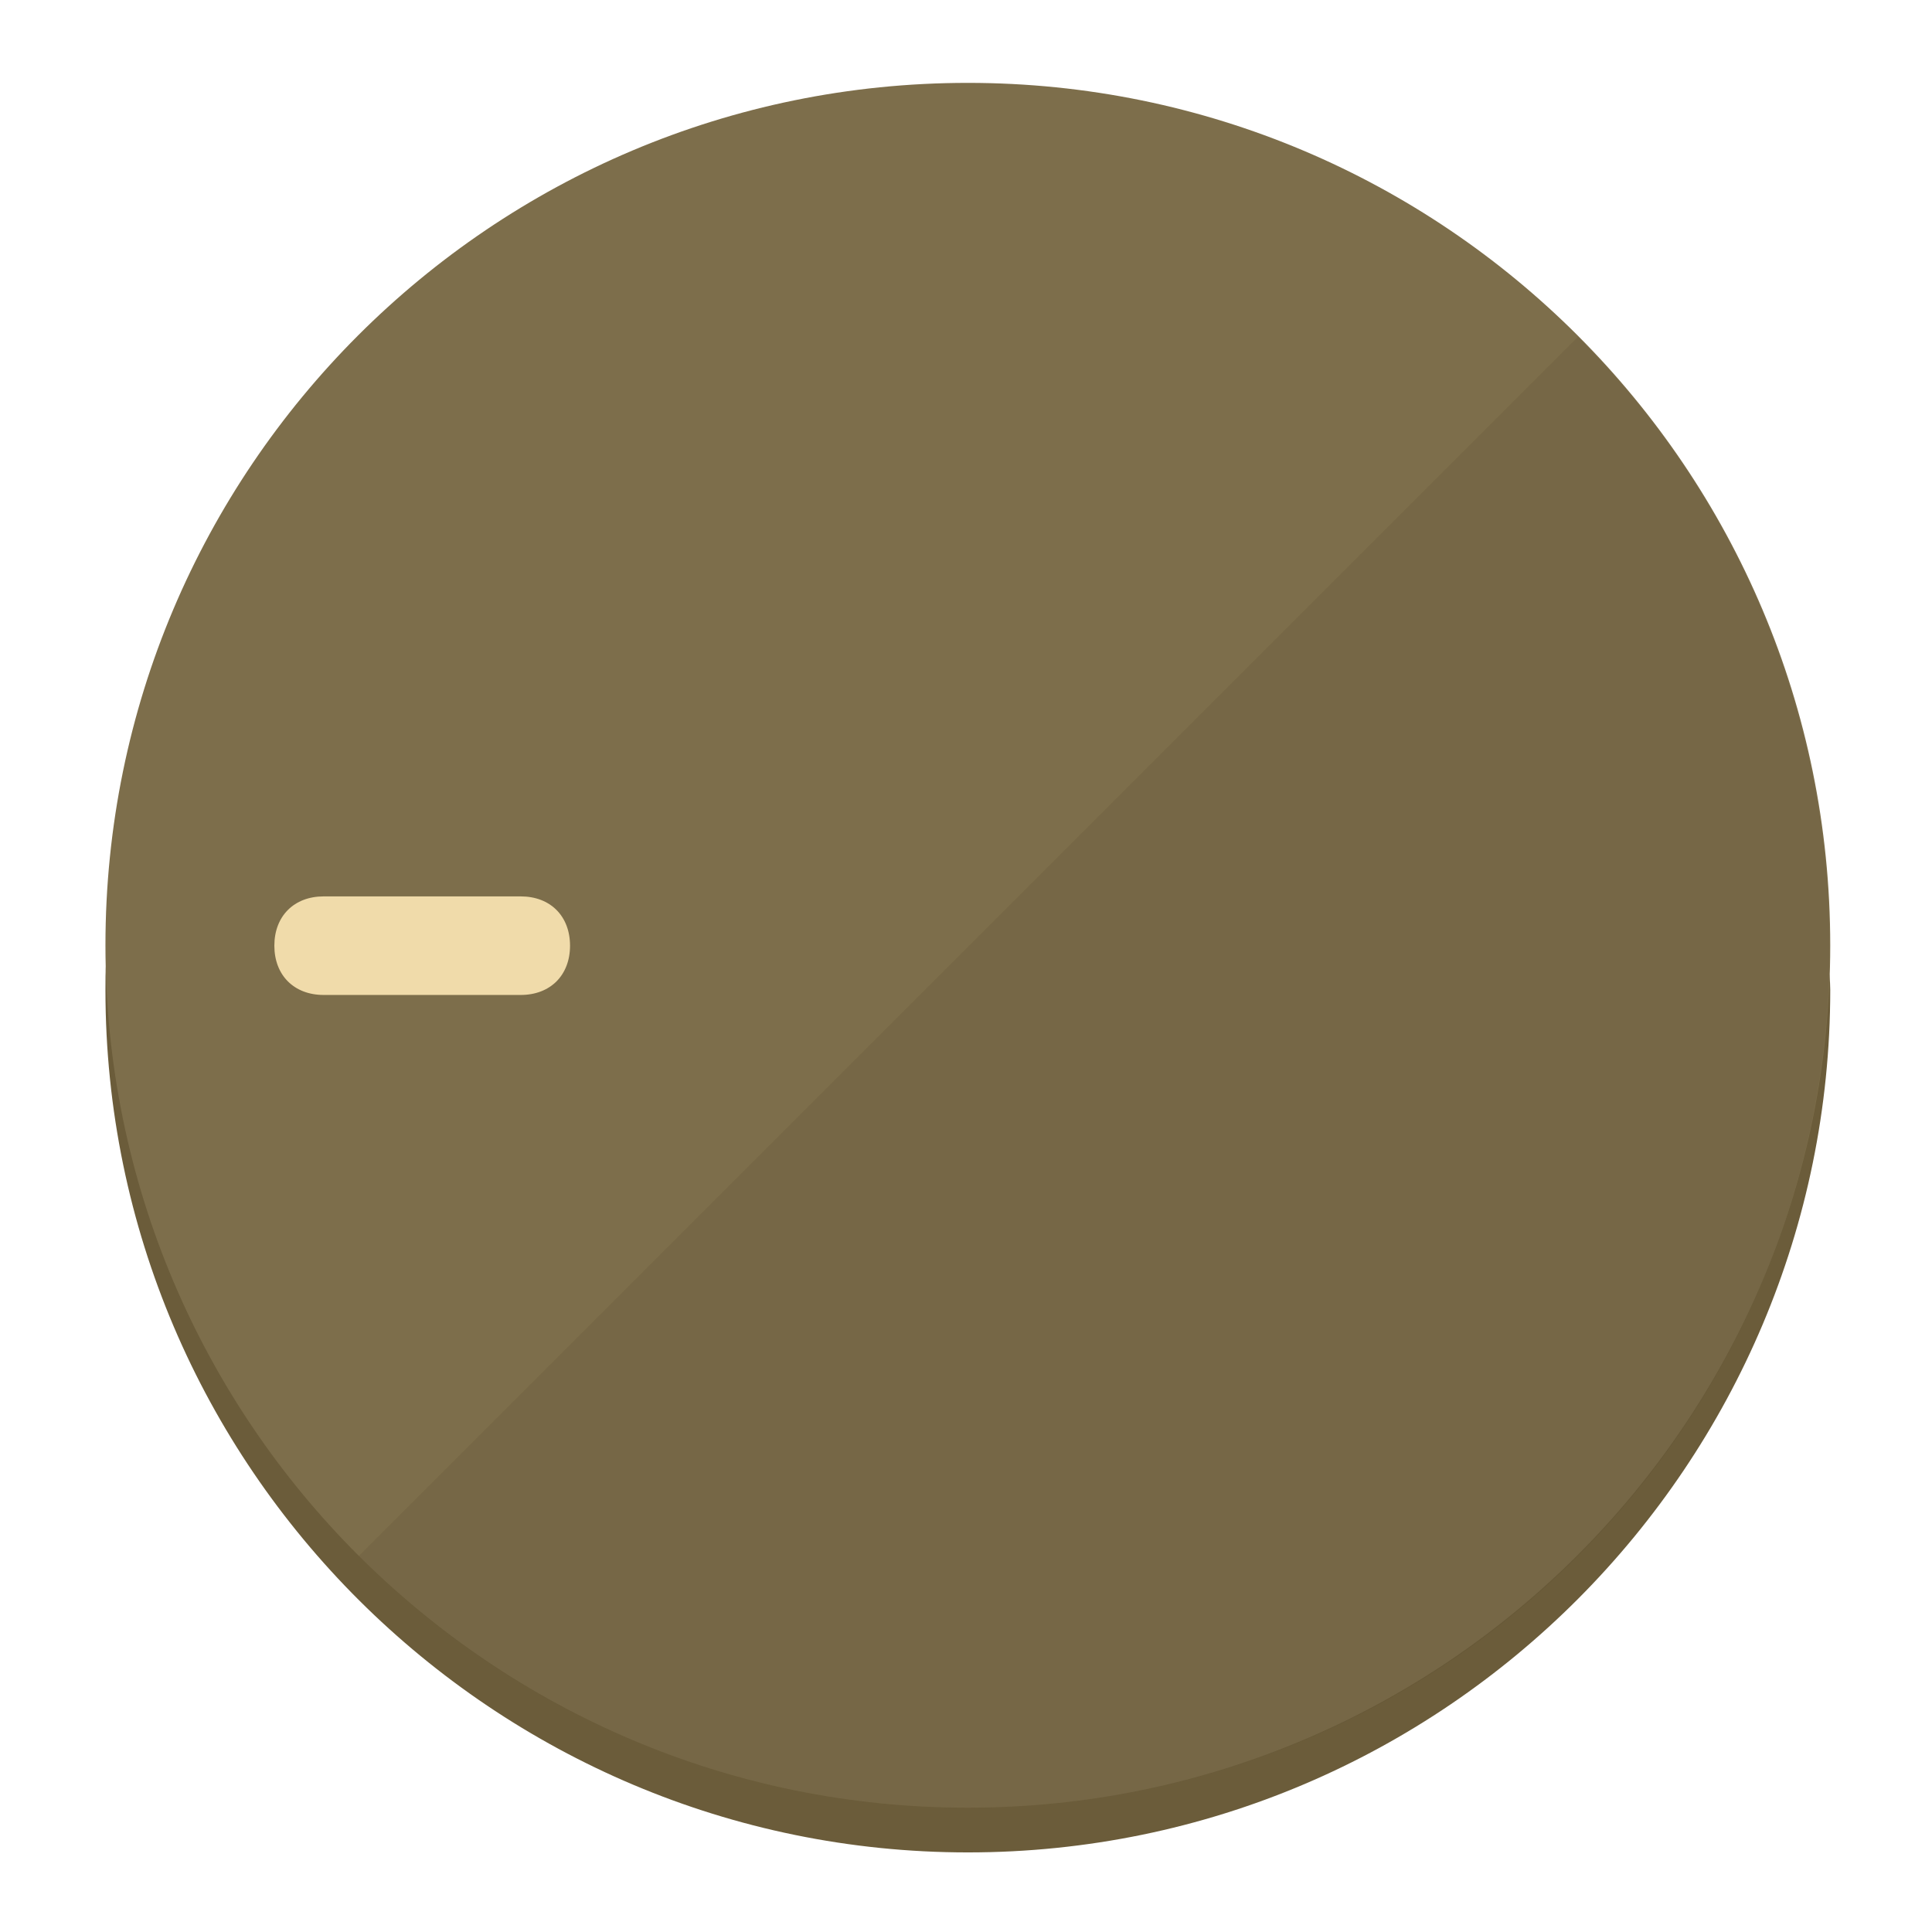
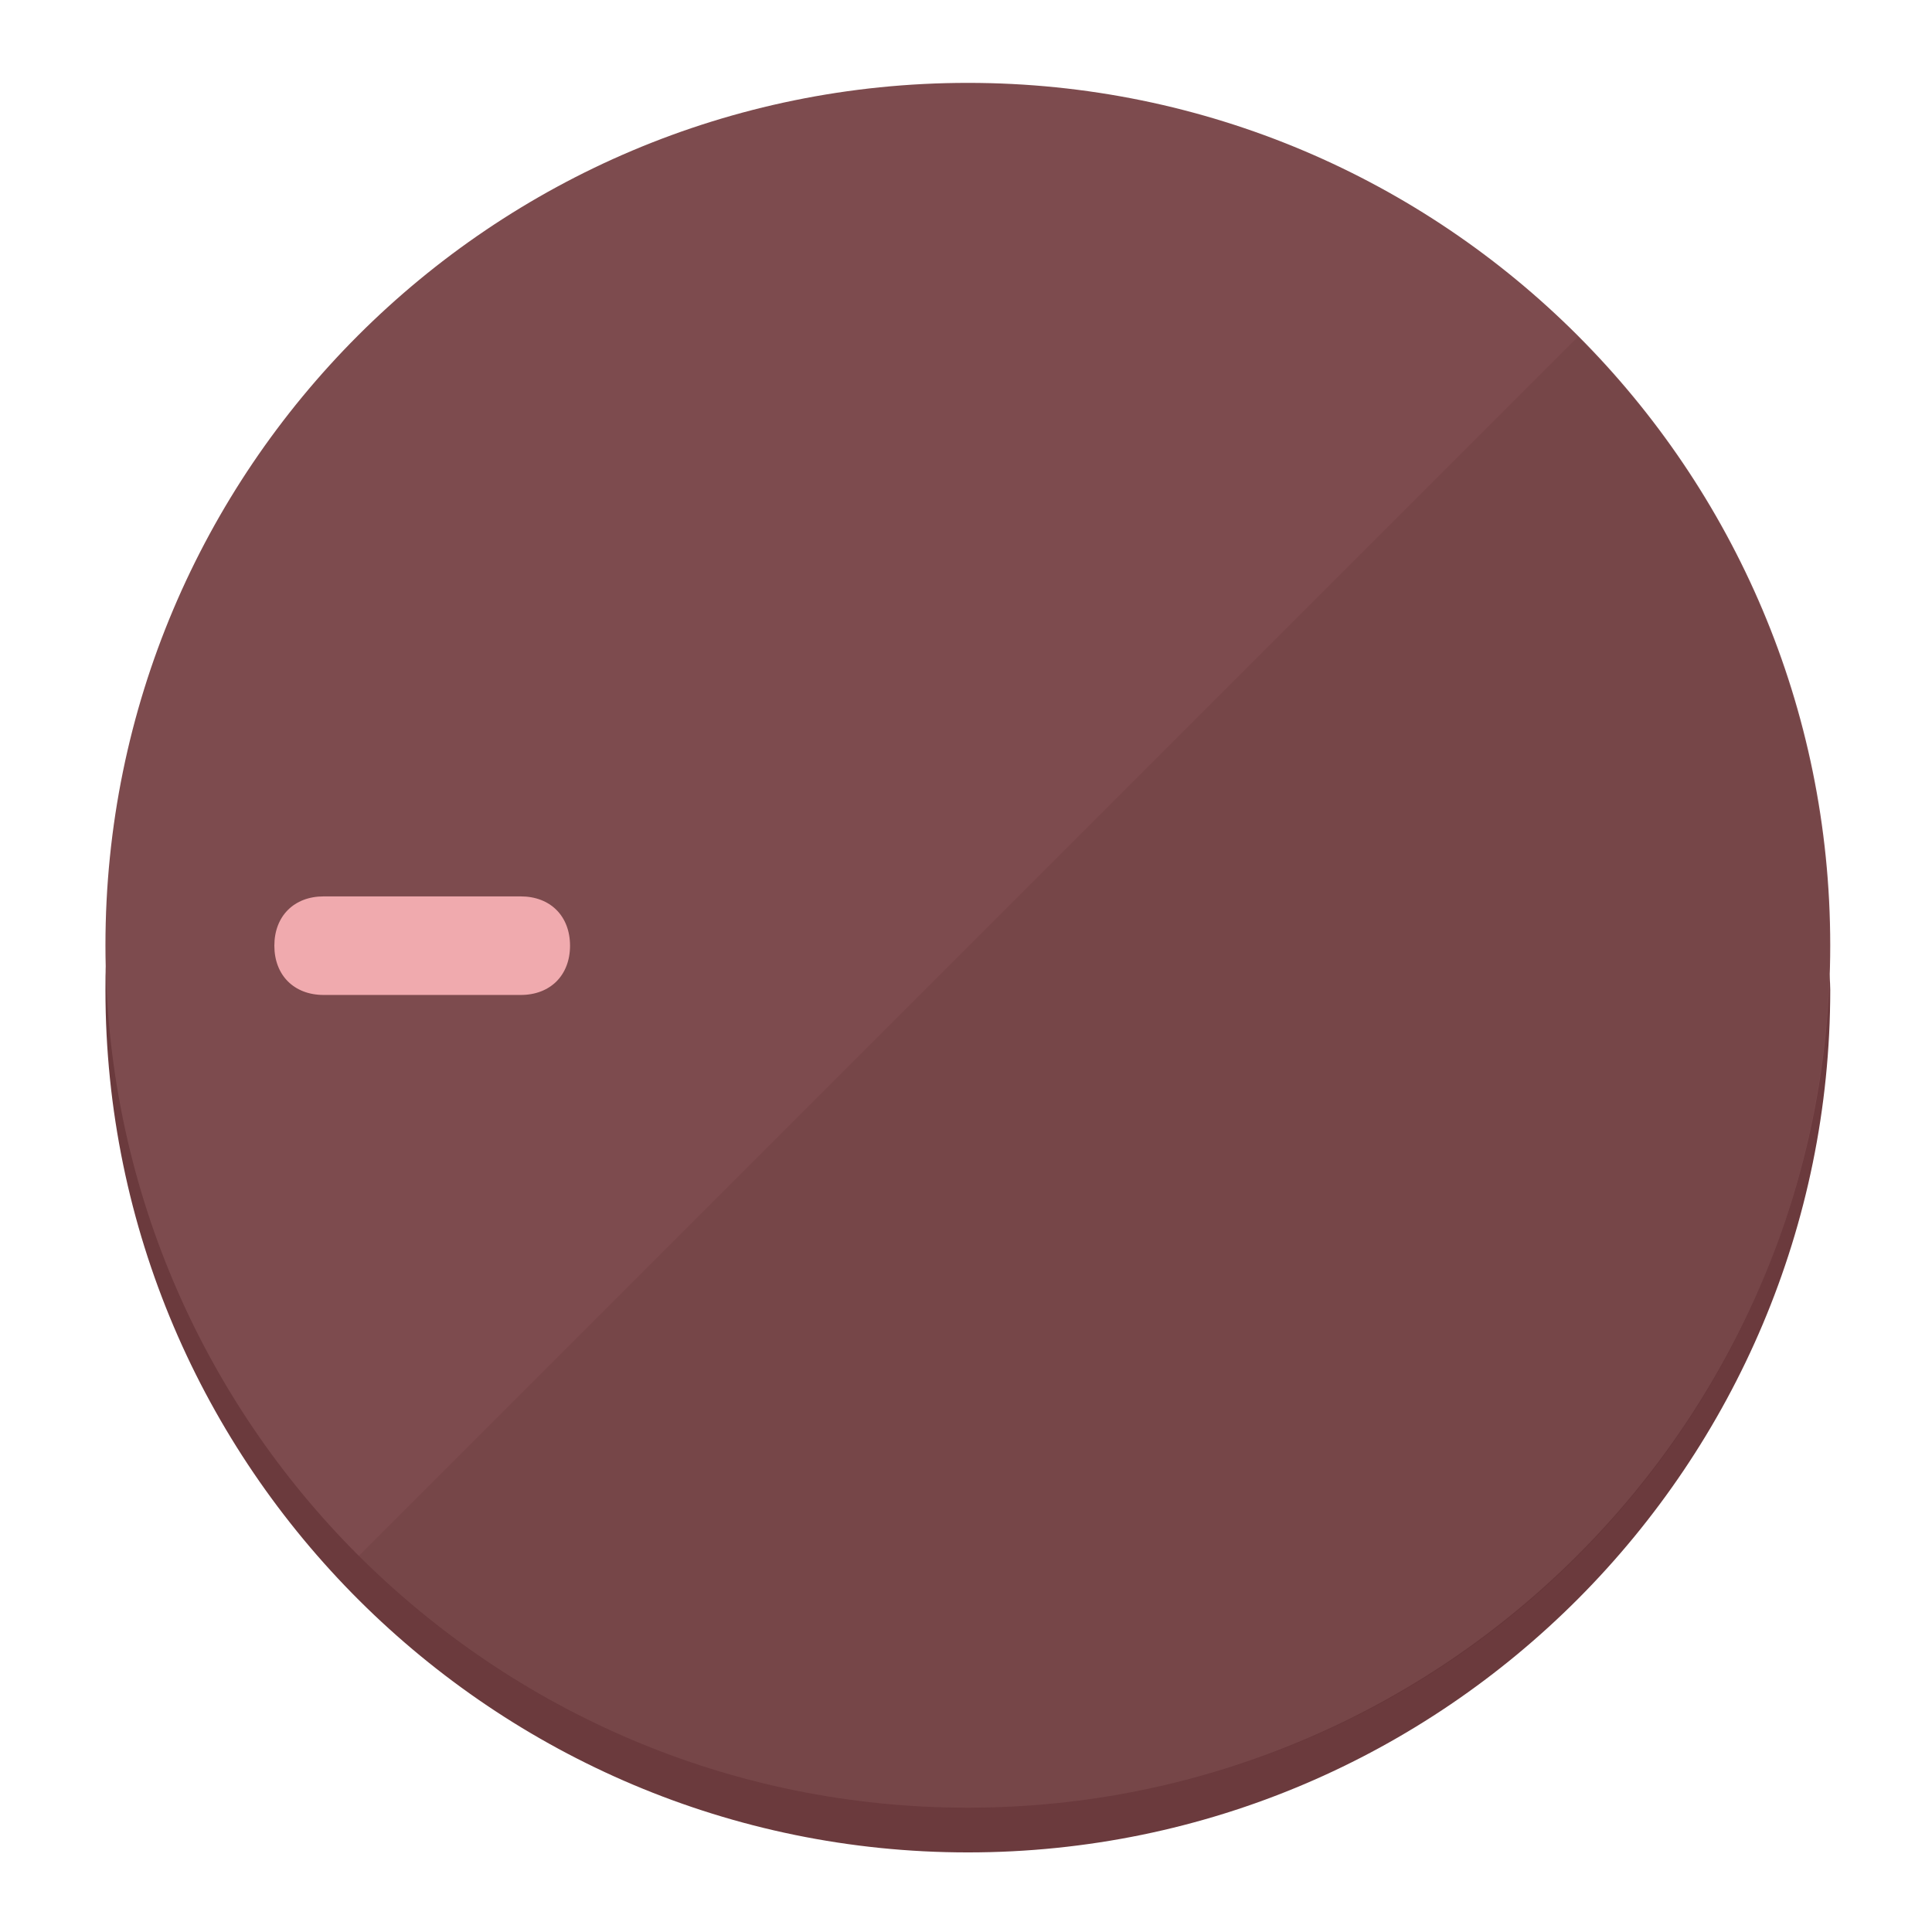
<svg xmlns="http://www.w3.org/2000/svg" height="120px" width="120px" version="1.1" id="Layer_1" viewBox="0 0 496.8 496.8" xml:space="preserve">
  <defs id="defs23" />
  <g id="g3158">
-     <path style="display:inline;fill:#6B5C3A;fill-opacity:1;stroke-width:1.584" d="m 248.875,445.92 c 116.582,0 212.89,-91.238 220.493,-205.286 0,5.069 1.267,8.87 1.267,13.939 0,121.651 -98.842,221.76 -221.76,221.76 -121.651,0 -221.76,-98.842 -221.76,-221.76 0,-5.069 0,-8.87 1.267,-13.939 7.603,114.048 103.91,205.286 220.493,205.286 z" id="path8" />
-     <circle style="display:inline;fill:#7D6E4B;fill-opacity:1;stroke-width:1.584" cx="248.875" cy="243.071" r="221.76" id="circle12" />
-     <path style="display:inline;fill:#524529;fill-opacity:0.154;stroke-width:1.587" d="m 405.744,86.606 c 86.308,86.308 86.308,227.193 0,313.5 -86.308,86.308 -227.193,86.308 -313.5,0" id="path14" />
+     <path style="display:inline;fill:#6B3A3D;fill-opacity:1;stroke-width:1.584" d="m 248.875,445.92 c 116.582,0 212.89,-91.238 220.493,-205.286 0,5.069 1.267,8.87 1.267,13.939 0,121.651 -98.842,221.76 -221.76,221.76 -121.651,0 -221.76,-98.842 -221.76,-221.76 0,-5.069 0,-8.87 1.267,-13.939 7.603,114.048 103.91,205.286 220.493,205.286 z" id="path8" />
+     <circle style="display:inline;fill:#7D4B4E;fill-opacity:1;stroke-width:1.584" cx="248.875" cy="243.071" r="221.76" id="circle12" />
+     <path style="display:inline;fill:#52292B;fill-opacity:0.154;stroke-width:1.587" d="m 405.744,86.606 c 86.308,86.308 86.308,227.193 0,313.5 -86.308,86.308 -227.193,86.308 -313.5,0" id="path14" />
  </g>
  <g id="g3198">
    <circle style="display:none;fill:#000000;fill-opacity:0;stroke-width:1.584" cx="-243.582" cy="248.467" r="221.76" id="circle12-3" transform="rotate(-90)" />
-     <path style="display:inline;fill:#524529;fill-opacity:0;stroke-width:1.584" d="m 133.908,238.782 c 7.603,0 12.672,5.069 12.672,12.672 v 0 c 0,7.603 -5.069,12.672 -12.672,12.672 H 83.22 c -7.603,0 -12.672,-5.069 -12.672,-12.672 v 0 c 0,-7.603 5.069,-12.672 12.672,-12.672 z" id="path3789" />
-     <path style="display:inline;fill:#F0DBAA;stroke-width:1.584" d="m 133.908,230.502 c 7.603,0 12.672,5.069 12.672,12.672 v 0 c 0,7.603 -5.069,12.672 -12.672,12.672 H 83.22 c -7.603,0 -12.672,-5.069 -12.672,-12.672 v 0 c 0,-7.603 5.069,-12.672 12.672,-12.672 z" id="path915" />
+     <path style="display:inline;fill:#52292B;fill-opacity:0;stroke-width:1.584" d="m 133.908,238.782 c 7.603,0 12.672,5.069 12.672,12.672 v 0 c 0,7.603 -5.069,12.672 -12.672,12.672 H 83.22 c -7.603,0 -12.672,-5.069 -12.672,-12.672 v 0 c 0,-7.603 5.069,-12.672 12.672,-12.672 z" id="path3789" />
+     <path style="display:inline;fill:#F0AAAE;stroke-width:1.584" d="m 133.908,230.502 c 7.603,0 12.672,5.069 12.672,12.672 v 0 c 0,7.603 -5.069,12.672 -12.672,12.672 H 83.22 c -7.603,0 -12.672,-5.069 -12.672,-12.672 v 0 c 0,-7.603 5.069,-12.672 12.672,-12.672 z" id="path915" />
  </g>
</svg>
